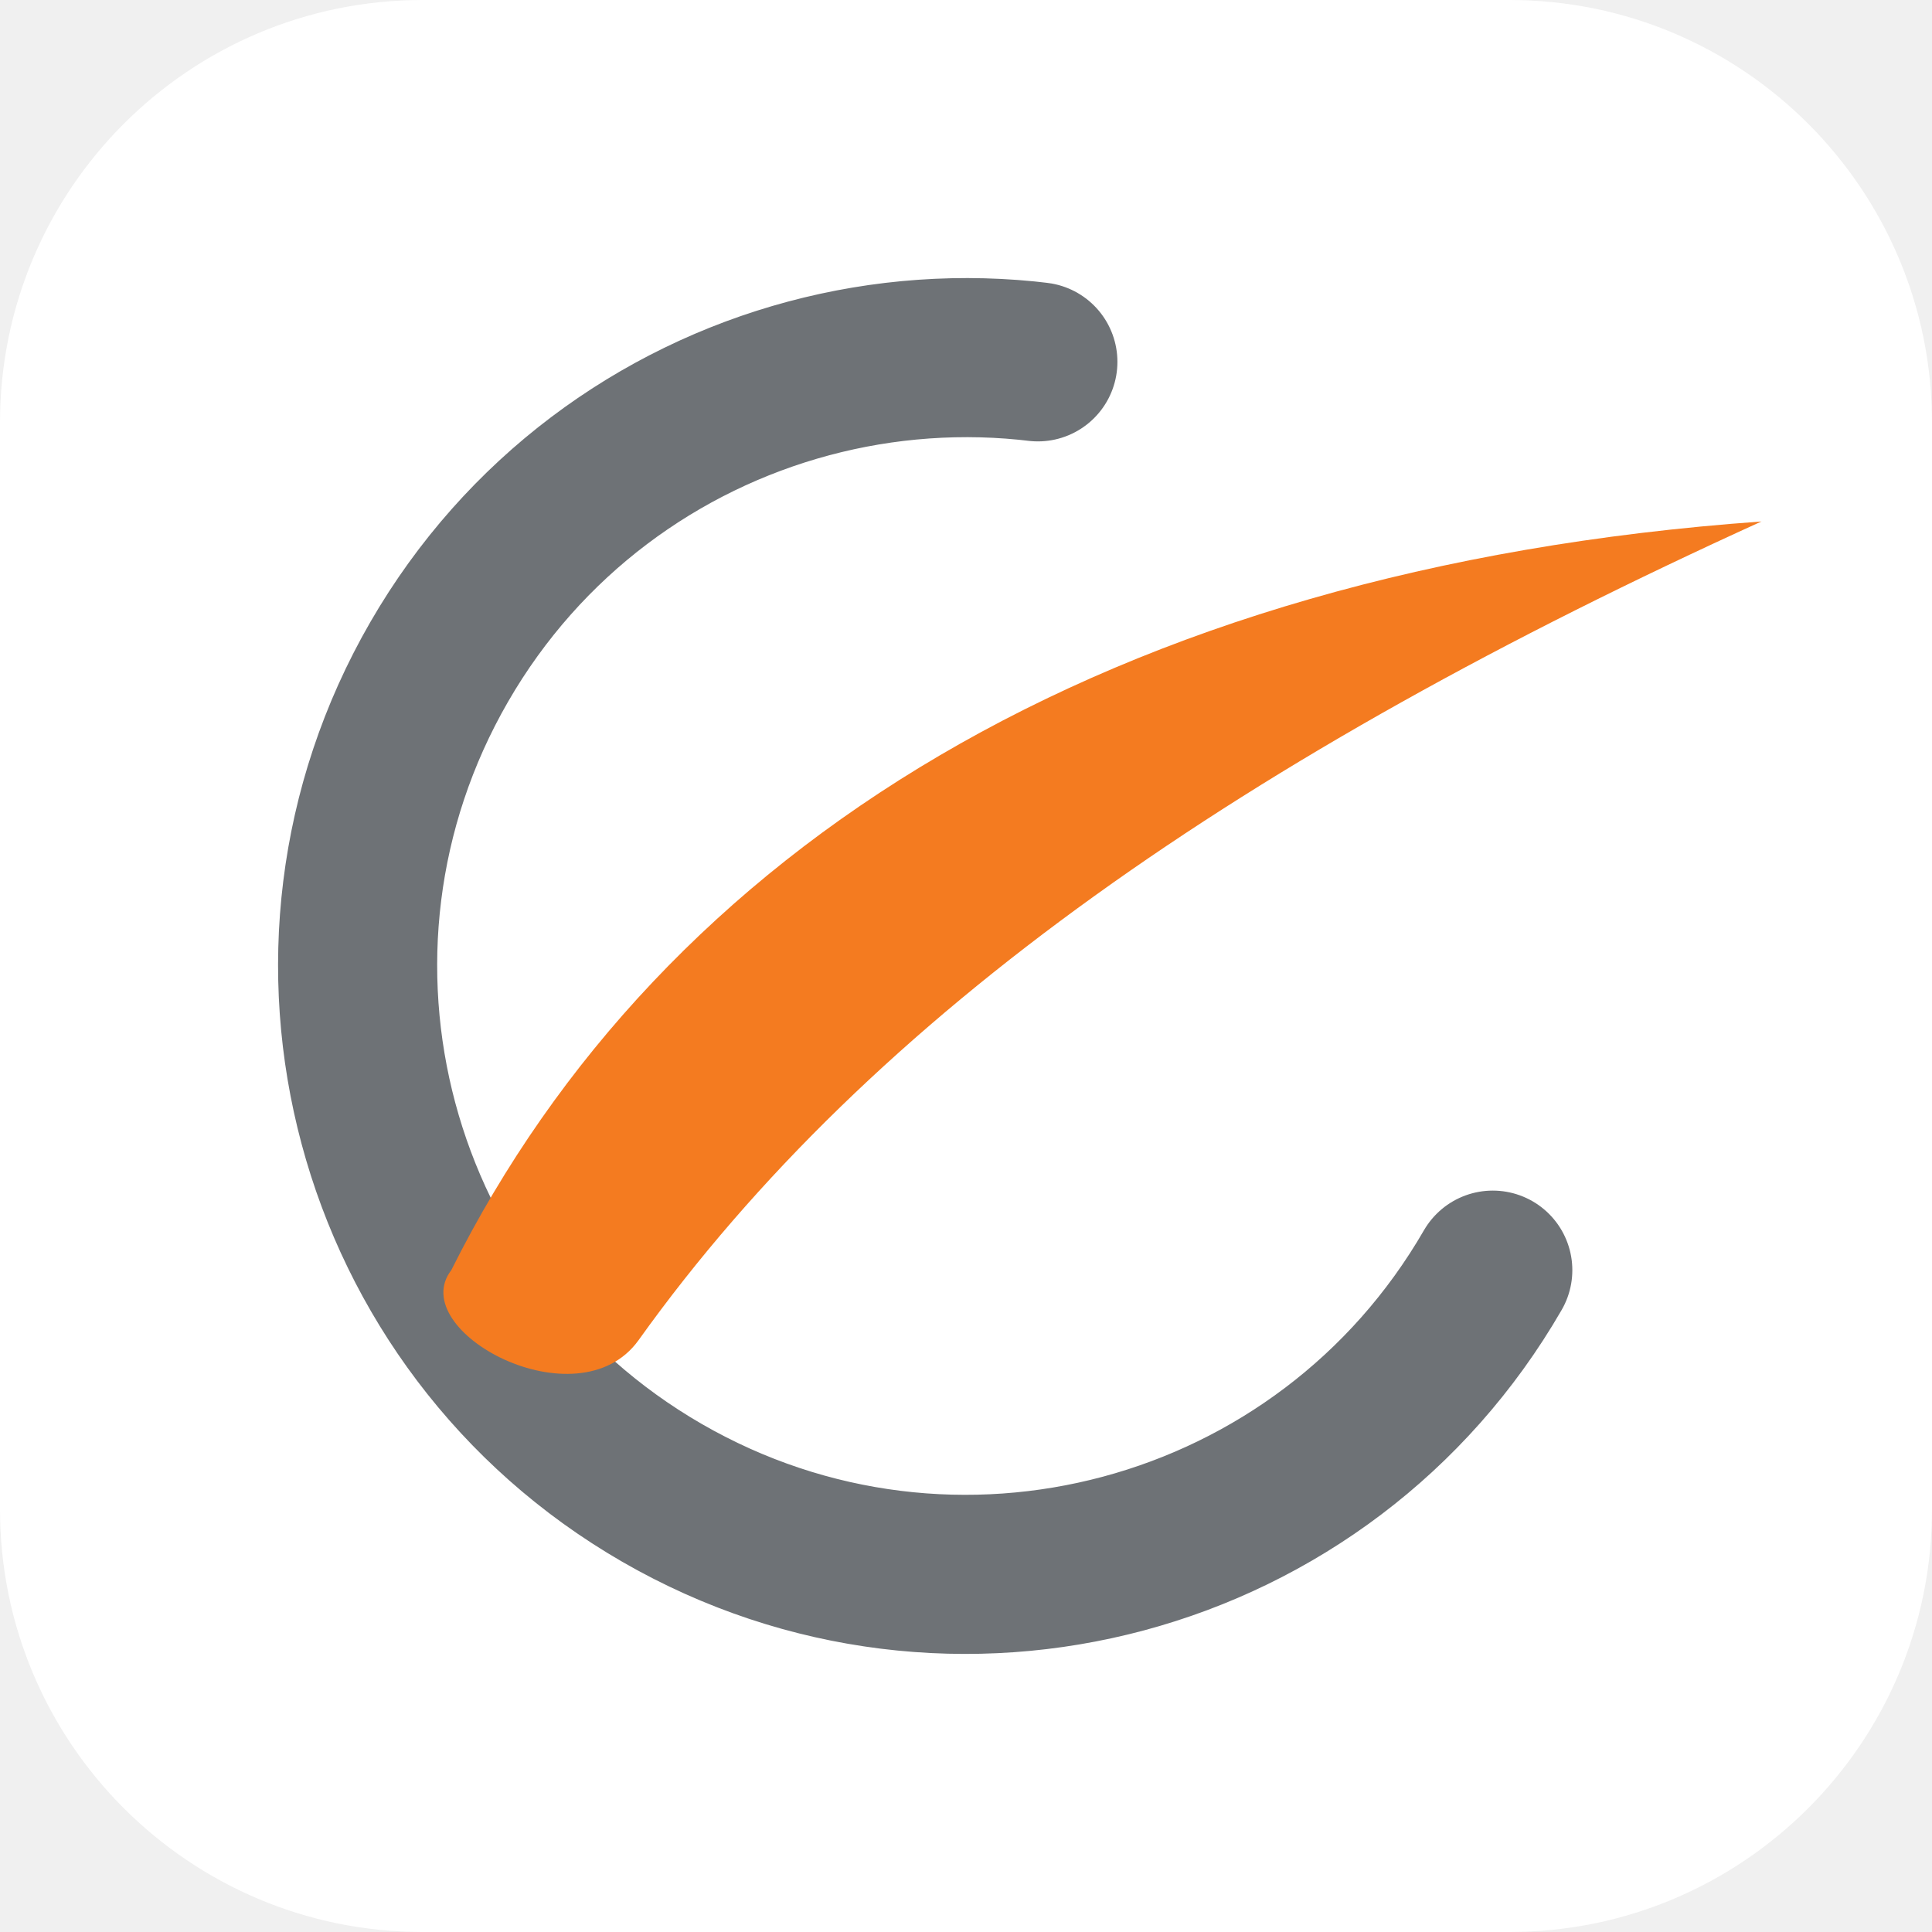
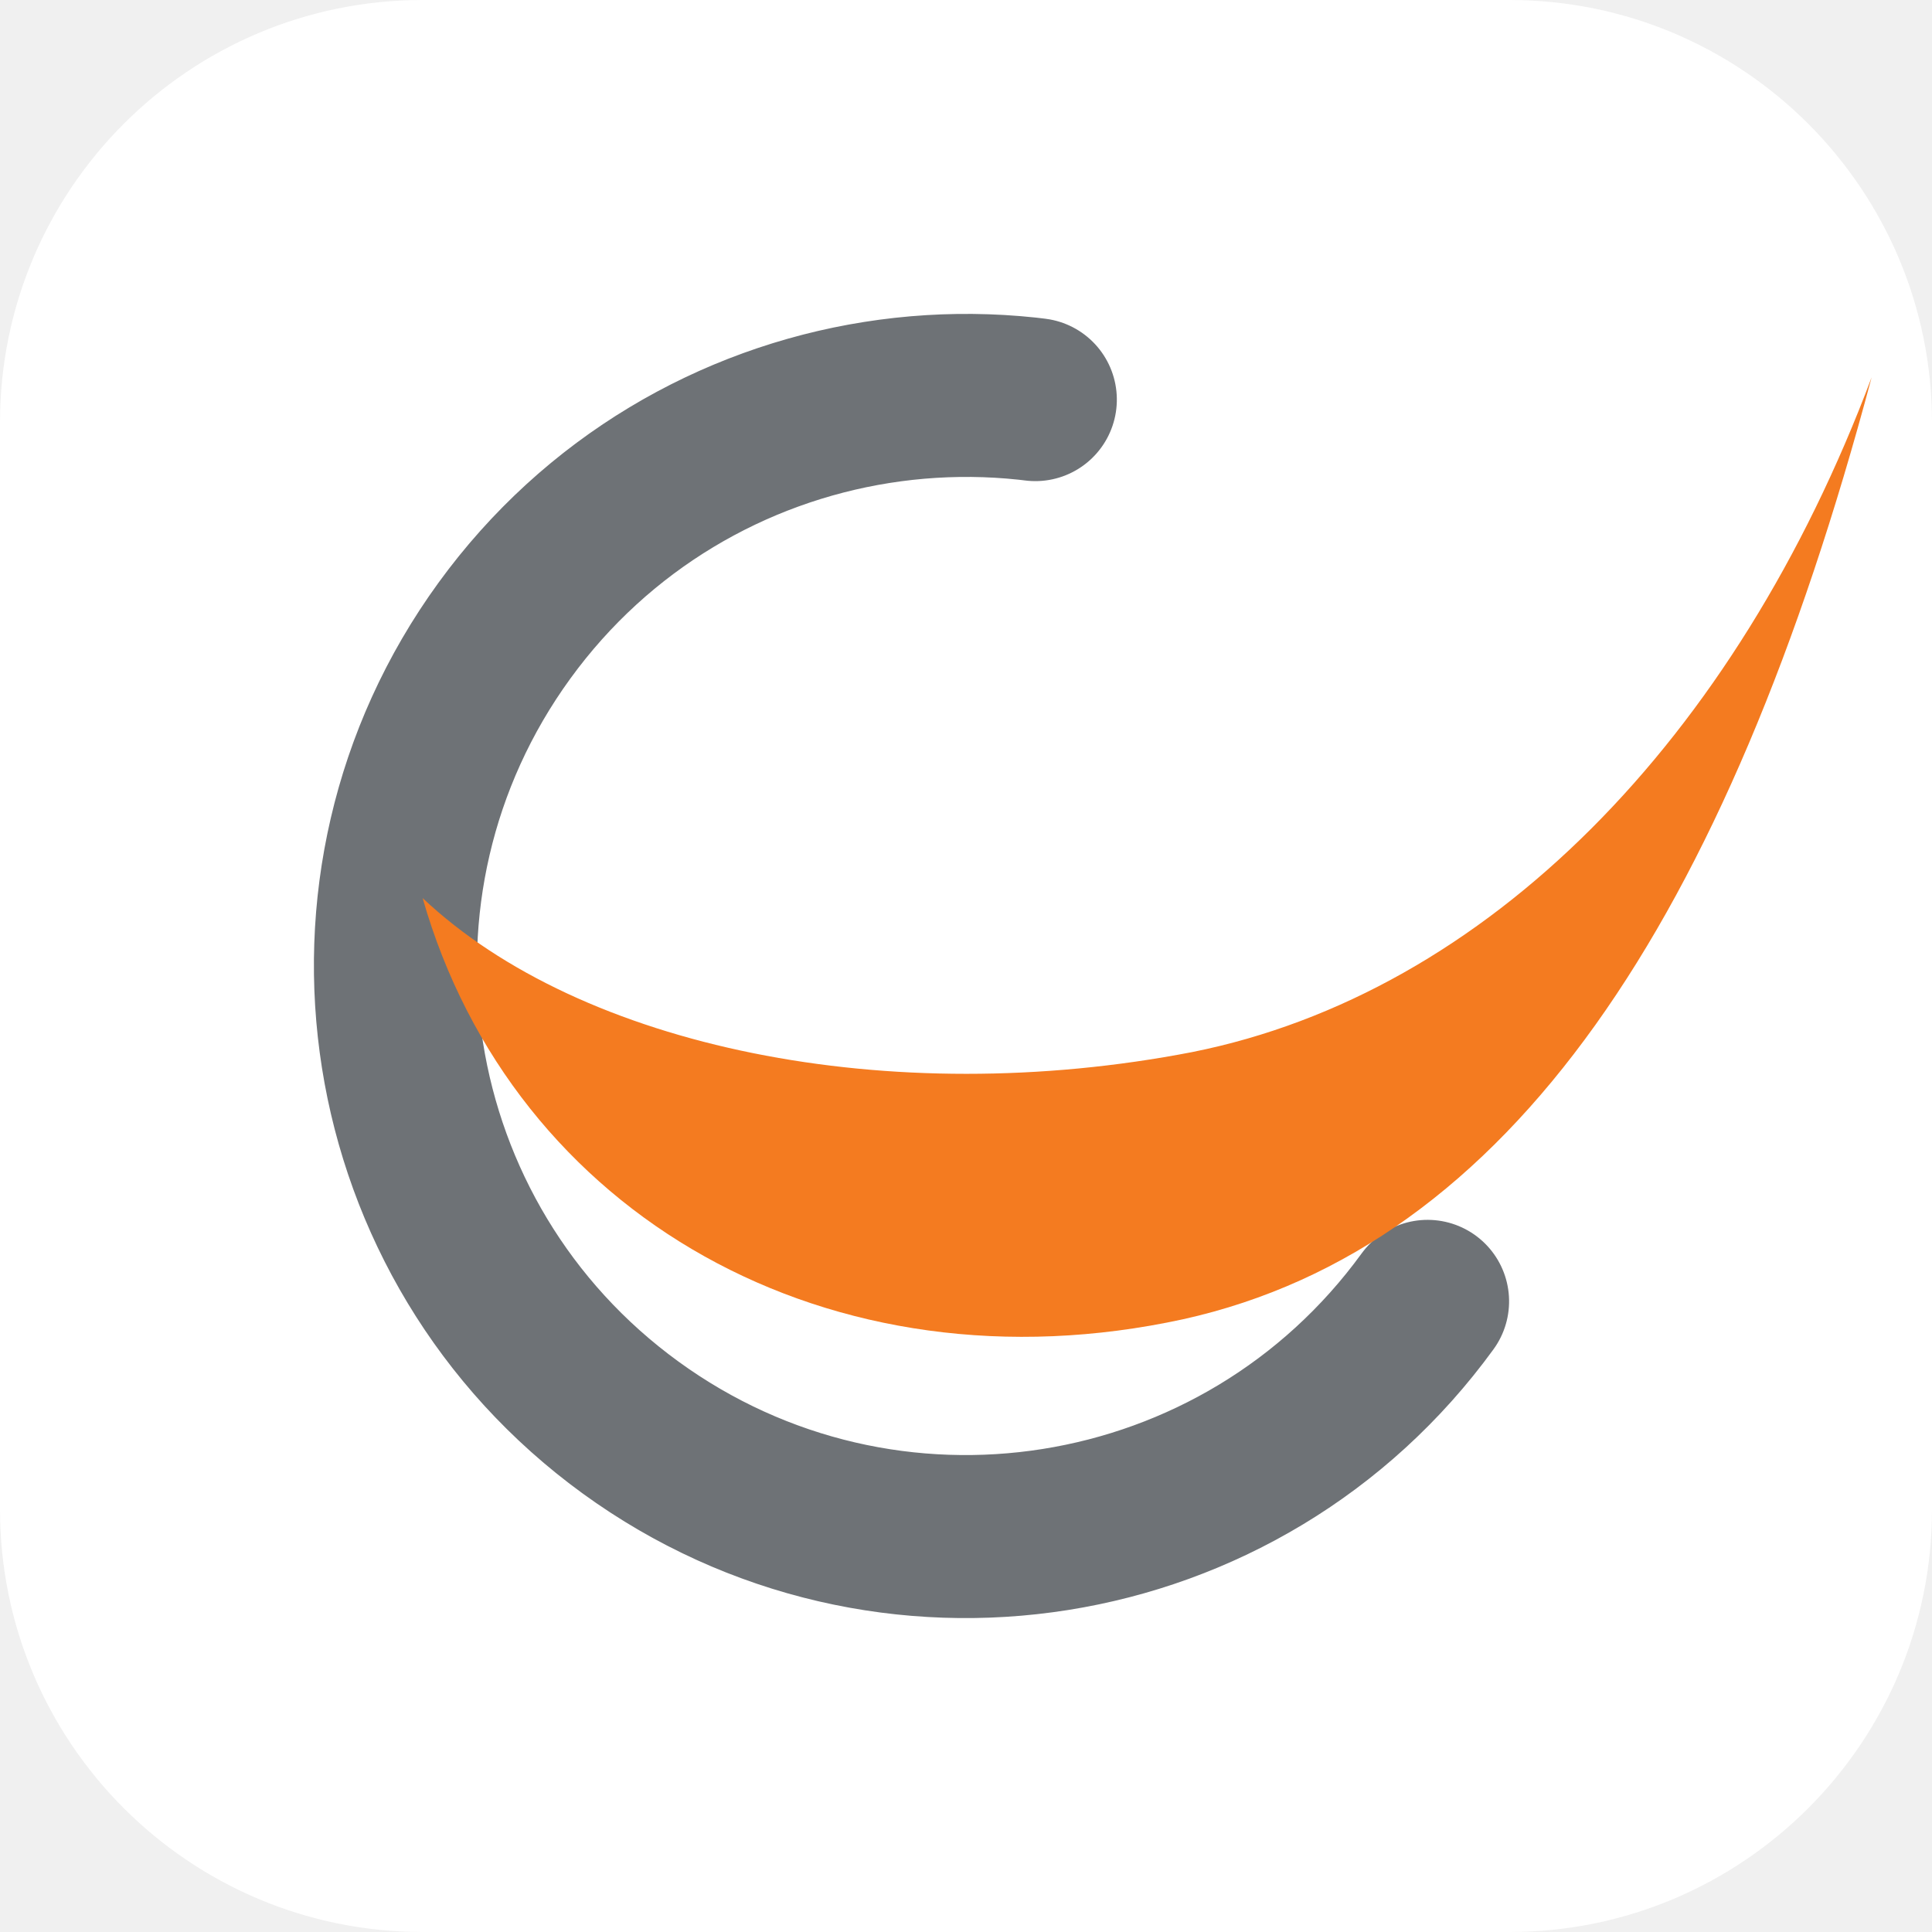
<svg xmlns="http://www.w3.org/2000/svg" viewBox="0 0 64 64" role="img" aria-label="Conceito Odontológico">
  <rect width="64" height="64" rx="14" fill="#FFFFFF" />
-   <g transform="translate(32 32) scale(1.55) translate(-20 -20)">
-     <circle cx="20" cy="20" r="13" fill="none" stroke="#6E7276" stroke-width="3.4" stroke-dasharray="56 26" stroke-linecap="round" transform="rotate(30 20 20)" />
-     <path d="M9 26.5C13.5 17.5 23 11.5 37 10.5c-11 5-19 10.5-24 17.5-1.3 1.8-5-.2-4-1.5Z" fill="#F47B20" />
+   <g transform="translate(32 32) scale(1.5) translate(-20 -20)">
+     <circle cx="20" cy="20" r="12.6" fill="none" stroke="#6E7276" stroke-width="3.6" stroke-dasharray="53 28" stroke-linecap="round" transform="rotate(36 20 20)" />
+     <path d="M8 18.5C10 25.5 17 29.5 24.8 27.8 32 26.2 36.8 19 40 7 37 15 31.5 20.6 25 21.9 18.3 23.2 11.5 21.8 8 18.5Z" fill="#F47B20" />
  </g>
</svg>
